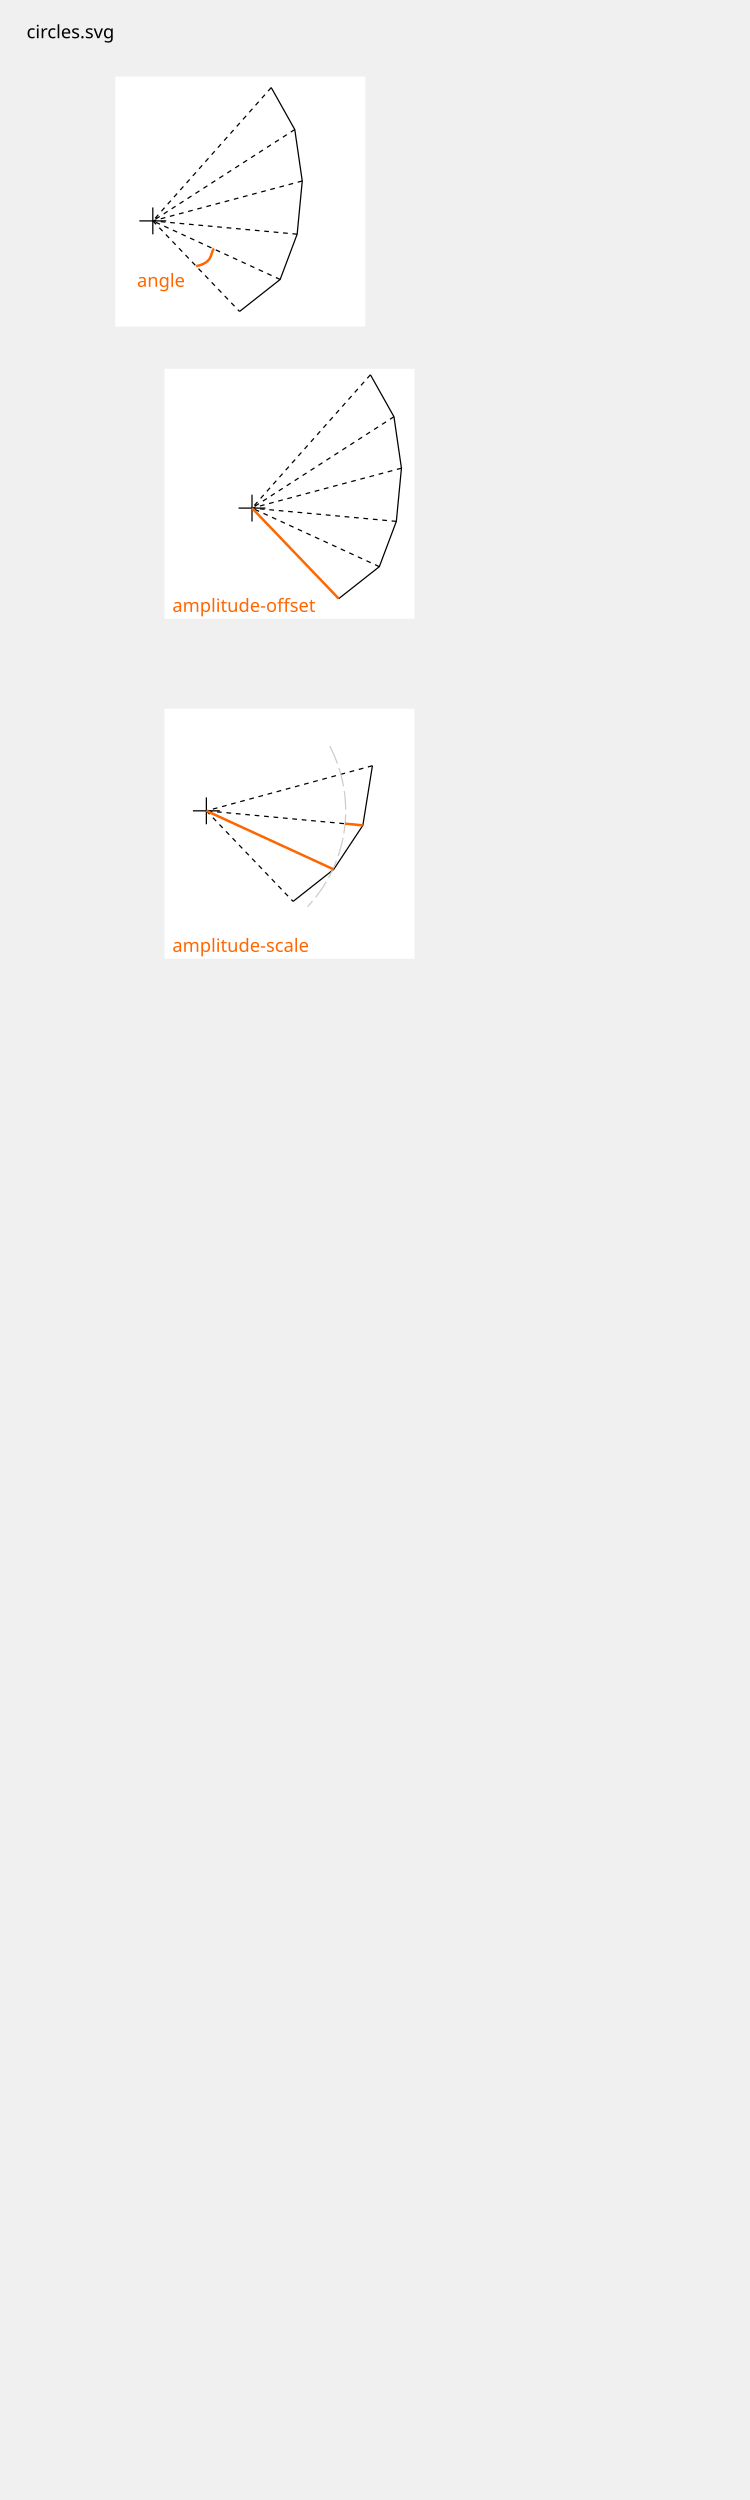
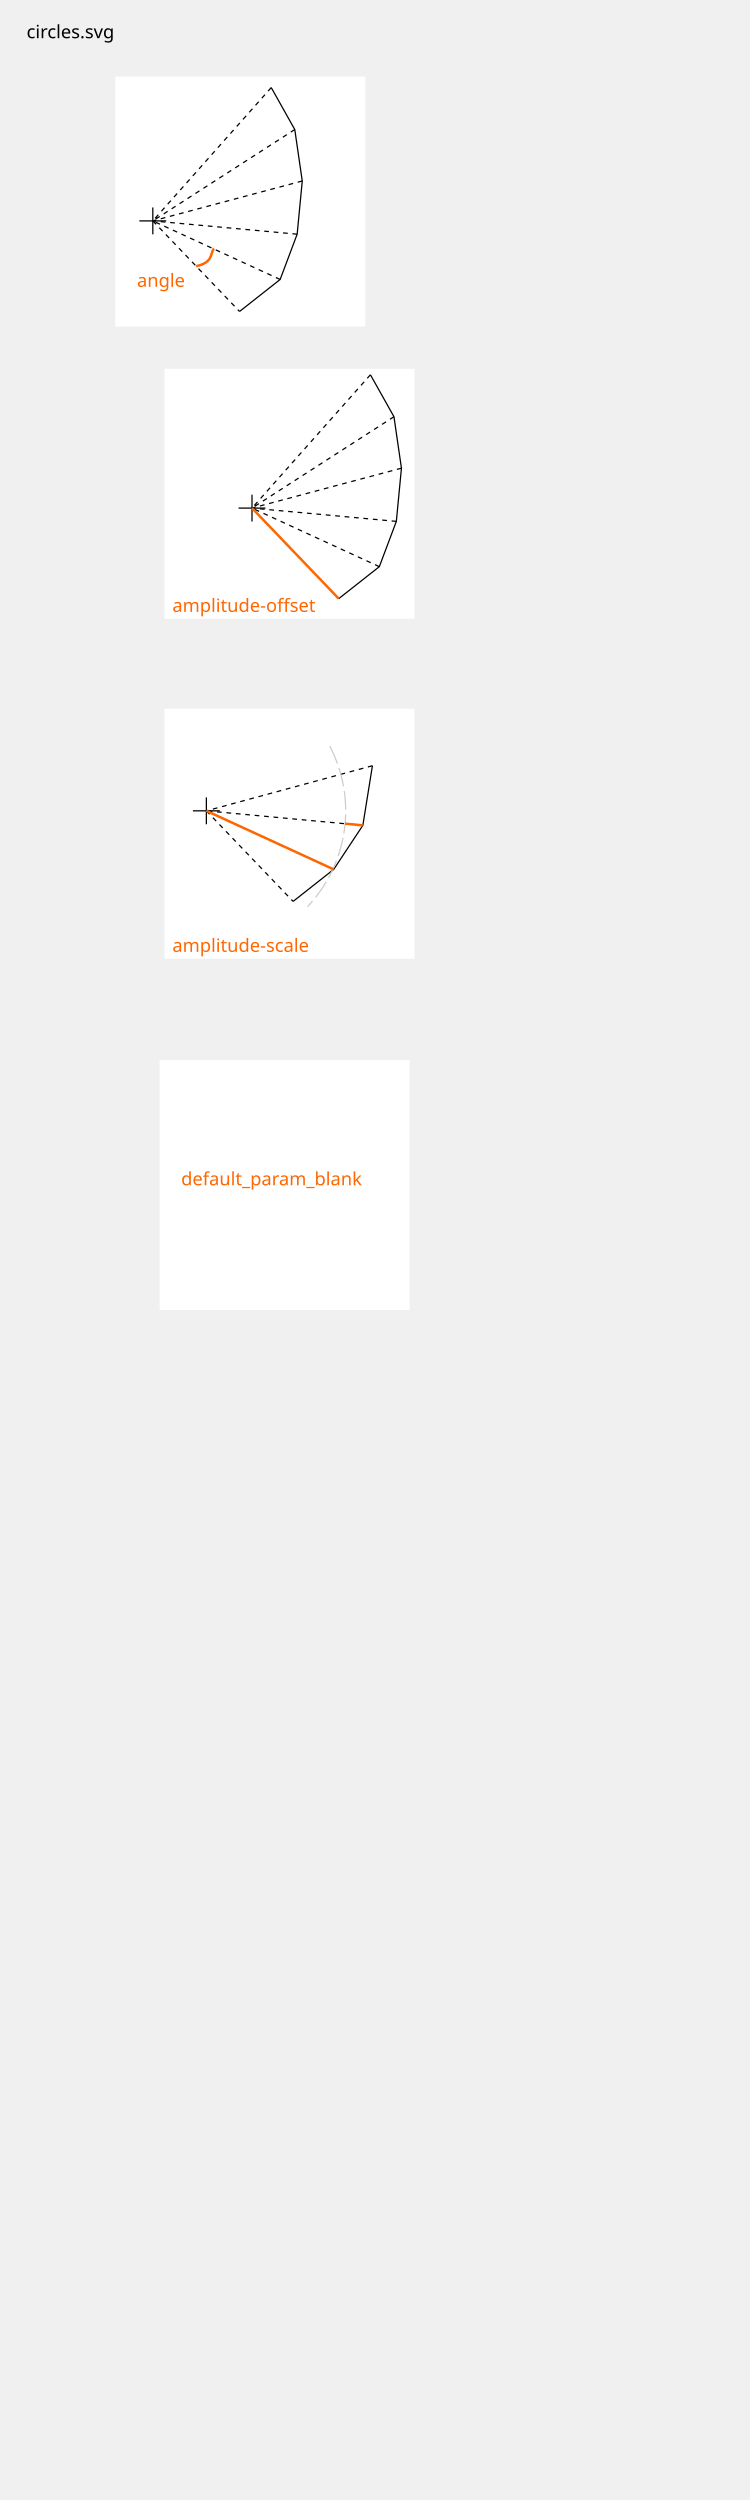
<svg xmlns="http://www.w3.org/2000/svg" width="600" height="2000" viewBox="0 0 158.75 529.167">
  <defs>
    <path id="b" d="M102.459 286.969h176.774v48.735H102.459z" />
    <path id="a" d="M21.264 17.598h286.108v44.229H21.264z" />
    <path id="c" d="M102.459 286.969h176.774v48.735H102.459z" />
    <path id="d" d="M102.459 286.969h176.774v48.735H102.459z" />
+     <path id="e" d="M102.459 286.969h176.774v48.735H102.459z" />
  </defs>
  <path d="M34.943 150.153h52.652v52.652H34.943zM34.943 78.193h52.652v52.652H34.943zM24.532 16.347h52.652v52.652H24.532z" style="fill:#fff;stroke:#fff;stroke-width:.265;stroke-dasharray:none;stroke-dashoffset:0" />
  <text xml:space="preserve" style="font-style:normal;font-weight:400;font-size:14.667px;line-height:1.25;font-family:sans-serif;white-space:pre;shape-inside:url(#a);display:inline;fill:#000;fill-opacity:1;stroke:none" transform="scale(.26458)">
    <tspan x="21.264" y="30.574">circles.svg</tspan>
  </text>
  <path d="M29.498 46.76h5.694M32.345 49.606v-5.691M50.703 65.927l8.595-6.773 3.601-9.584 1.079-11.258-1.585-10.894-4.981-8.88" style="fill:none;stroke:#000;stroke-width:.265px;stroke-linecap:butt;stroke-linejoin:miter;stroke-opacity:1" />
  <path d="m32.345 46.76 18.358 19.167M59.298 59.154 32.345 46.76M62.899 49.57l-30.554-2.81M63.978 38.312 32.345 46.76M62.393 27.418 32.345 46.76M57.412 18.538 32.345 46.76" style="fill:none;stroke:#000;stroke-width:.265px;stroke-linecap:butt;stroke-linejoin:miter;stroke-dasharray:1,1;stroke-dashoffset:0;stroke-opacity:1" />
  <path d="M41.524 56.344c3.592-.79 2.909-2.538 3.762-3.758" style="fill:none;stroke:#f60;stroke-width:.529;stroke-linecap:butt;stroke-linejoin:miter;stroke-opacity:1" />
  <text xml:space="preserve" style="font-size:14.667px;line-height:1.25;font-family:sans-serif;white-space:pre;shape-inside:url(#b);display:inline;fill:#f60" transform="matrix(.26458 0 0 .26458 1.883 -18.634)">
    <tspan x="102.459" y="299.945">angle</tspan>
  </text>
  <path d="M50.493 107.548h5.693M53.34 110.394v-5.692M71.697 126.715l8.595-6.774 3.601-9.583L84.972 99.1l-1.585-10.894-4.981-8.879" style="fill:none;stroke:#000;stroke-width:.265px;stroke-linecap:butt;stroke-linejoin:miter;stroke-opacity:1" />
  <path d="m53.34 107.548 18.357 19.167M80.292 119.941 53.34 107.548M83.893 110.358l-30.554-2.81M84.972 99.1l-31.633 8.448M83.387 88.205 53.34 107.548M78.406 79.326l-25.067 28.222" style="fill:none;stroke:#000;stroke-width:.265px;stroke-linecap:butt;stroke-linejoin:miter;stroke-dasharray:1,1;stroke-dashoffset:0;stroke-opacity:1" />
  <text xml:space="preserve" style="font-size:14.667px;line-height:1.25;font-family:sans-serif;white-space:pre;shape-inside:url(#c);display:inline;fill:#f60" transform="matrix(.26458 0 0 .26458 9.373 50.158)">
    <tspan x="102.459" y="299.945">amplitude-offset</tspan>
  </text>
  <path d="M71.697 126.715 53.34 107.548" style="fill:none;stroke:#f60;stroke-width:.529;stroke-linecap:butt;stroke-linejoin:miter;stroke-opacity:1" />
  <path d="M40.833 171.63h5.693M43.68 174.476v-5.691M62.038 190.797l8.595-6.773 6.17-9.32 2.026-12.626" style="fill:none;stroke:#000;stroke-width:.265px;stroke-linecap:butt;stroke-linejoin:miter;stroke-opacity:1" />
  <path d="m43.68 171.63 18.358 19.167M70.633 184.024 43.68 171.63M76.803 174.704 43.68 171.63M78.83 162.078l-35.15 9.552" style="fill:none;stroke:#000;stroke-width:.265px;stroke-linecap:butt;stroke-linejoin:miter;stroke-dasharray:1,1;stroke-dashoffset:0;stroke-opacity:1" />
  <text xml:space="preserve" style="font-size:14.667px;line-height:1.25;font-family:sans-serif;white-space:pre;shape-inside:url(#d);display:inline;fill:#f60" transform="matrix(.26458 0 0 .26458 9.373 122.118)">
    <tspan x="102.459" y="299.945">amplitude-scale</tspan>
  </text>
  <path d="M69.802 157.945a29.491 29.487 0 0 1-4.718 33.97" style="fill:none;stroke:#ccc;stroke-width:.265;stroke-dasharray:4,1;stroke-dashoffset:0" />
  <path d="m43.68 171.63 26.953 12.394M76.803 174.704l-3.757-.362" style="fill:none;stroke:#f60;stroke-width:.529;stroke-linecap:butt;stroke-linejoin:miter;stroke-opacity:1" />
+   <path d="M33.909 224.499h52.652v52.652H33.909z" style="fill:#fff;stroke:#fff;stroke-width:.265;stroke-dasharray:none;stroke-dashoffset:0" />
+   <text xml:space="preserve" style="font-size:14.667px;line-height:1.25;font-family:sans-serif;white-space:pre;shape-inside:url(#e);display:inline;fill:#f60" transform="matrix(.26458 0 0 .26458 11.23 171.525)">
+     <tspan x="102.459" y="299.945">default_param_blank</tspan>
+   </text>
</svg>
